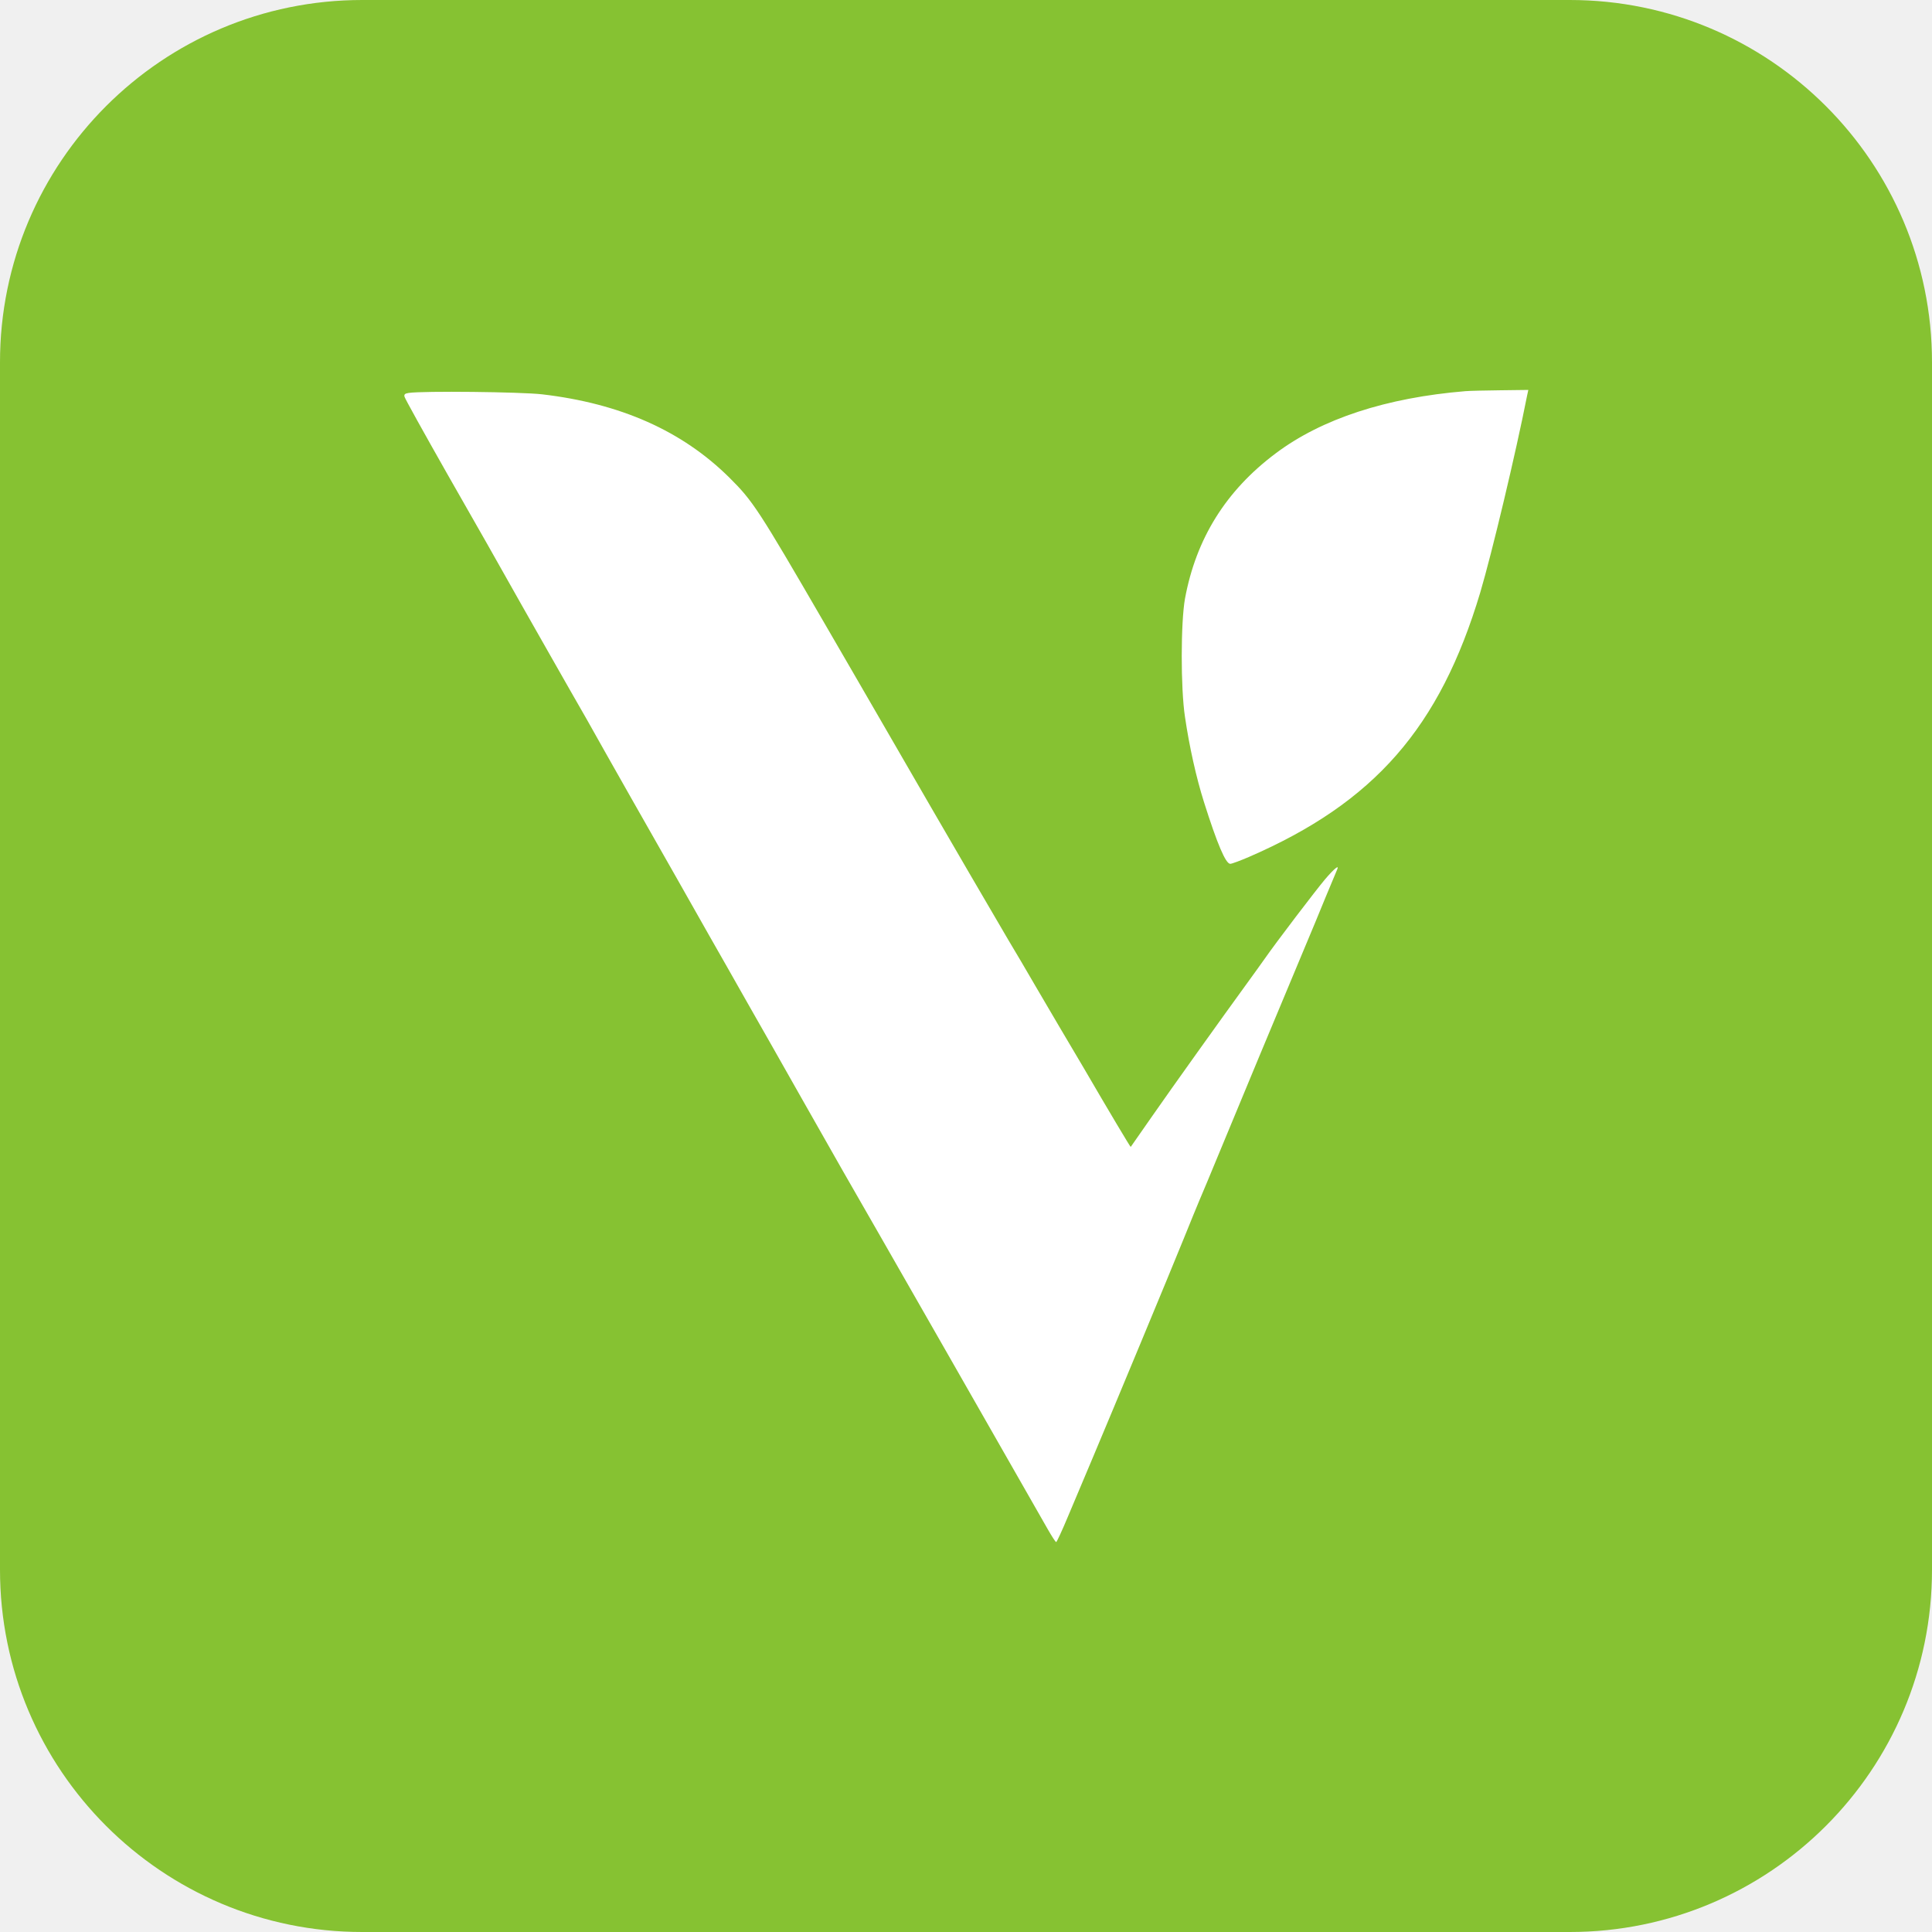
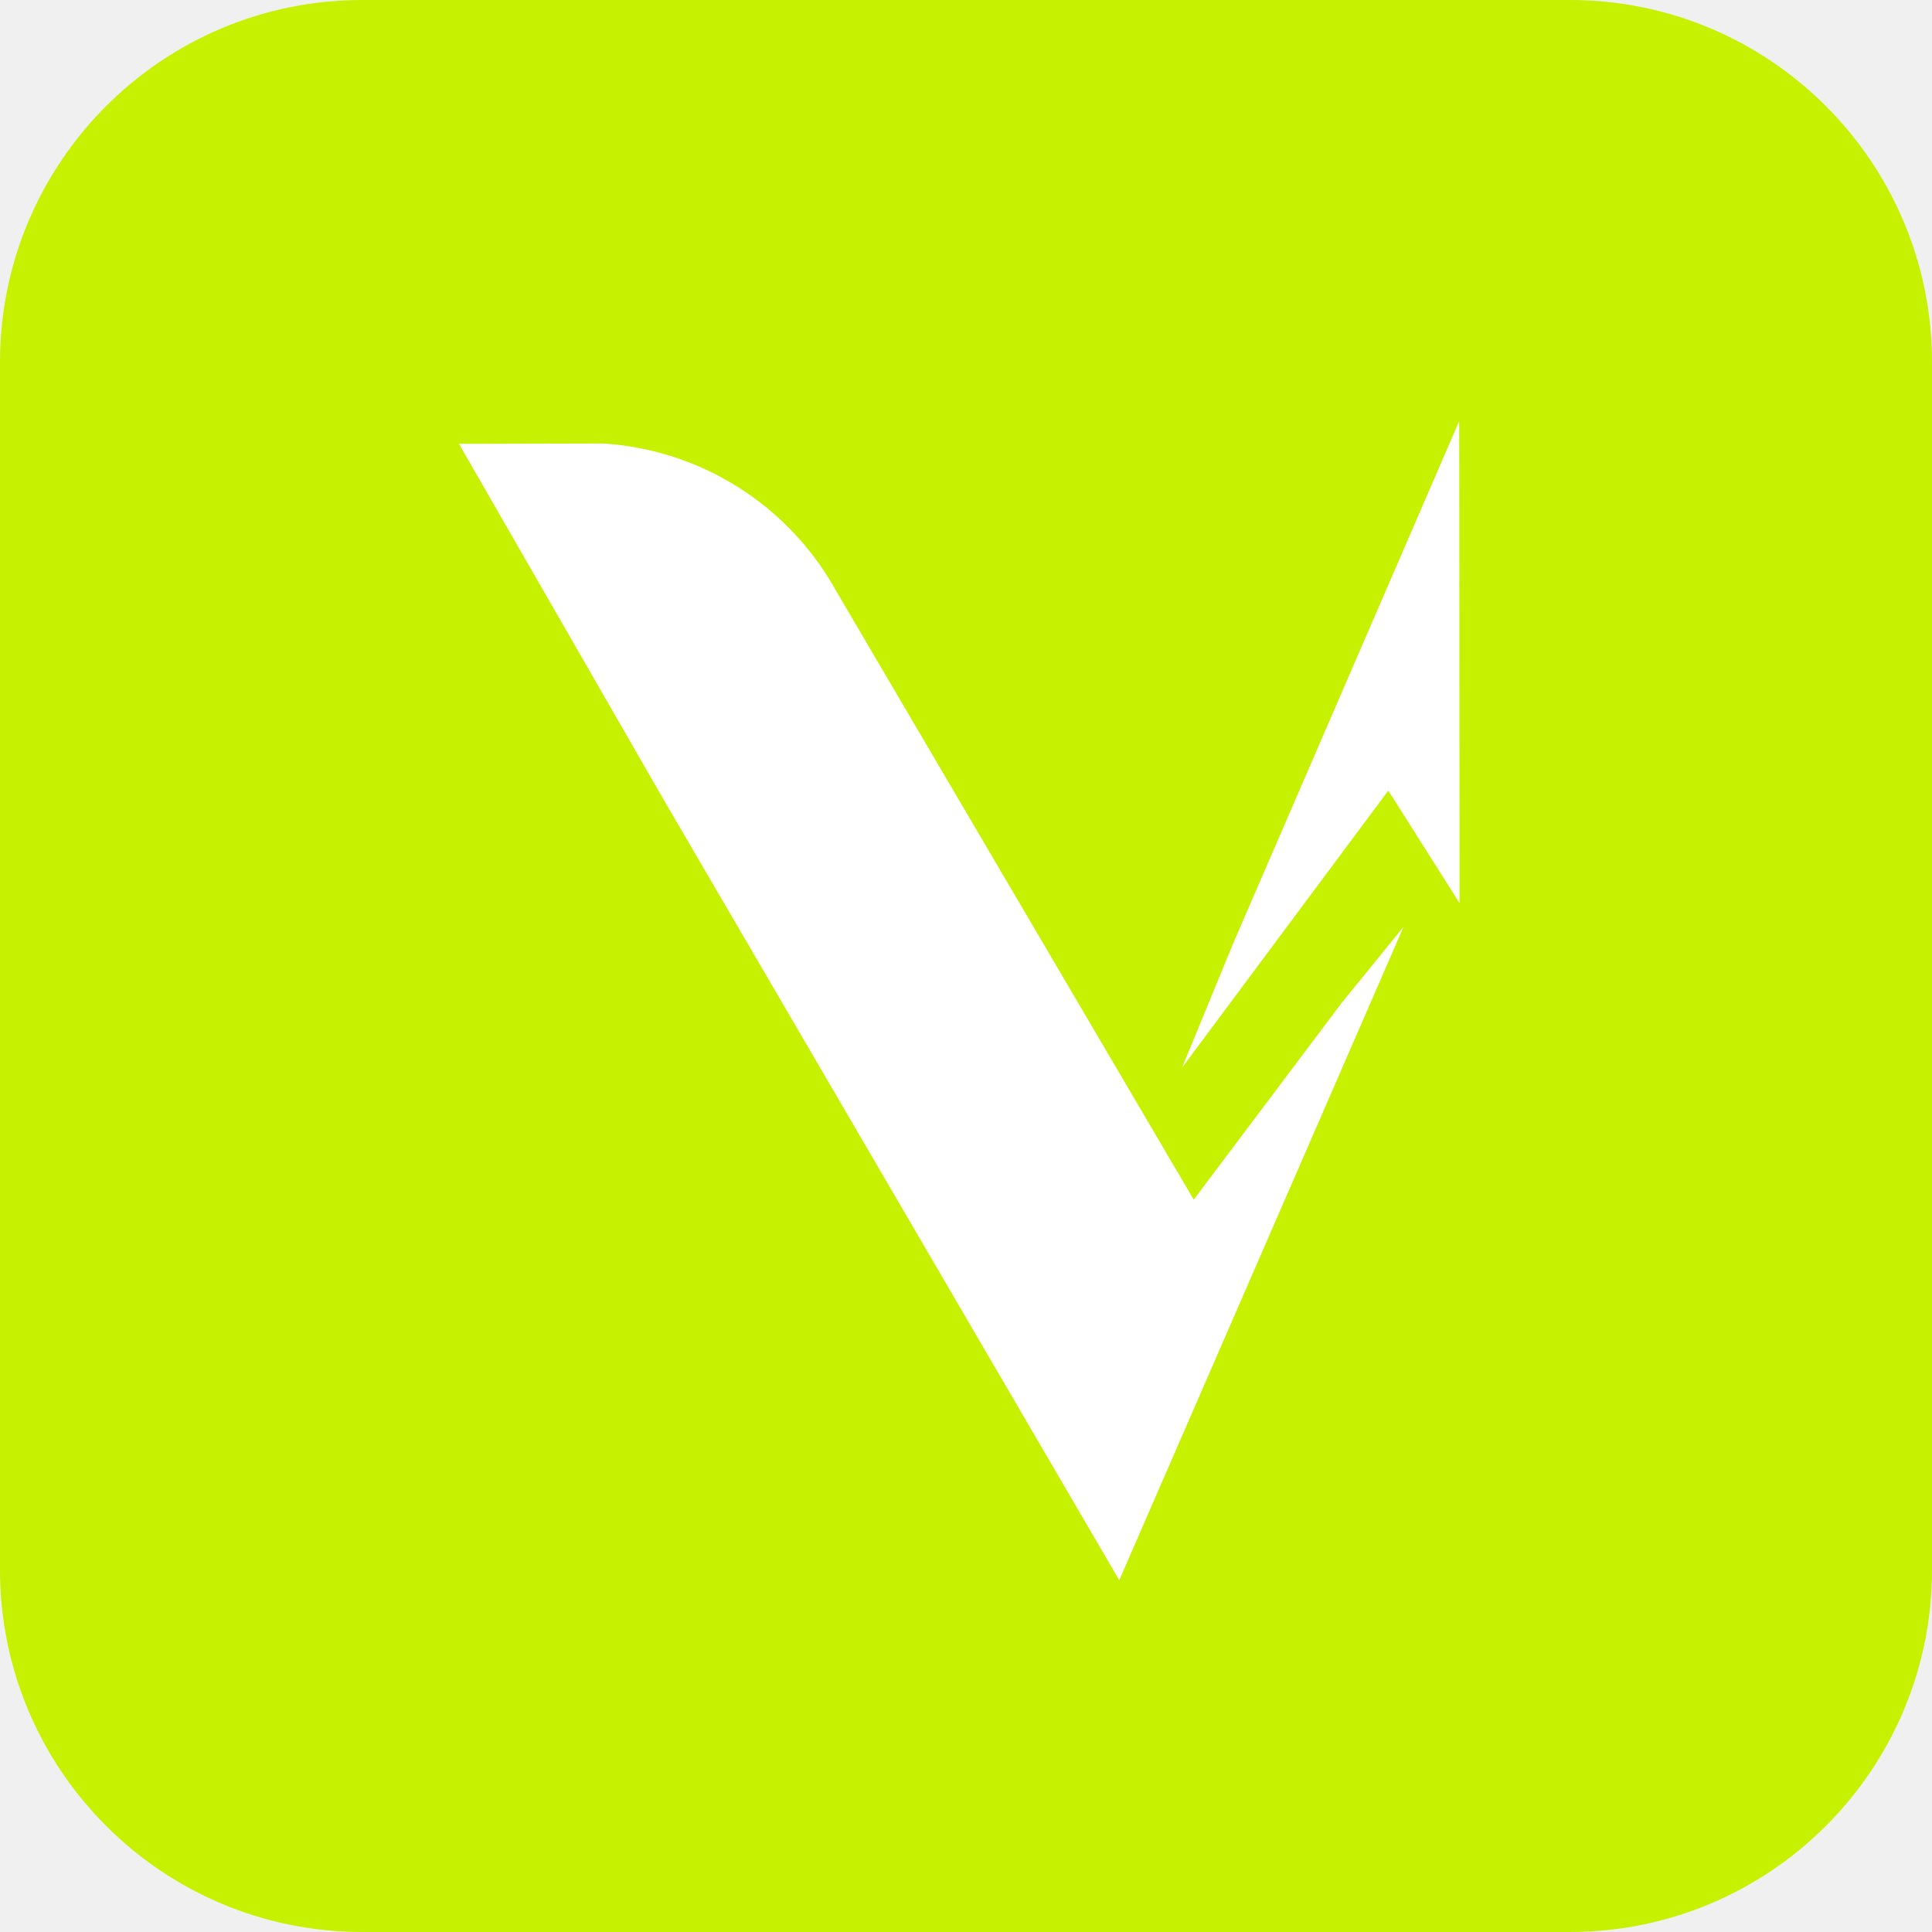
<svg xmlns="http://www.w3.org/2000/svg" width="64" height="64" viewBox="0 0 64 64">
-   <rect width="64" height="64" rx="12" ry="12" fill="#86C232" />
-   <svg x="13.267" y="12.8" width="37.466" height="38.4" viewBox="0 0 642 658" fill="#FFFFFF">
-     <g transform="translate(0,658) scale(0.1,-0.1)" stroke="none">
-       <path d="M6045 6553 c-449 -37 -816 -157 -1077 -353 -283 -212 -452 -484 -515 -825 -24 -134 -25 -507 0 -671 25 -170 64 -345 108 -484 75 -237 123 -350 149 -350 9 0 57 18 106 39 712 309 1083 733 1313 1501 67 226 202 792 266 1118 l7 32 -159 -2 c-87 -1 -176 -3 -198 -5z M47 6543 c-22 -3 -28 -9 -24 -22 2 -10 111 -206 242 -437 132 -230 323 -567 425 -749 103 -181 224 -395 270 -475 83 -144 110 -192 207 -365 50 -89 206 -364 403 -710 56 -99 139 -245 184 -325 46 -80 141 -248 213 -375 72 -126 214 -376 315 -555 102 -179 205 -361 230 -405 86 -148 1121 -1959 1162 -2032 23 -40 44 -73 48 -73 3 0 34 66 68 148 34 81 97 230 140 332 113 268 437 1047 515 1240 37 91 77 190 90 220 13 30 68 161 121 290 86 209 331 797 481 1155 30 72 82 195 114 275 33 80 63 151 66 158 13 29 -16 6 -69 -56 -53 -63 -275 -354 -344 -453 -17 -24 -62 -87 -100 -139 -144 -198 -425 -591 -539 -755 -65 -93 -119 -171 -120 -172 -1 -3 -120 196 -269 452 -49 83 -110 186 -136 230 -26 44 -87 148 -135 230 -48 83 -118 202 -156 265 -81 138 -360 616 -437 750 -30 52 -138 239 -240 415 -102 176 -266 460 -365 630 -376 648 -406 694 -541 828 -268 265 -617 420 -1062 472 -121 14 -677 20 -757 8z" />
-     </g>
+   <rect width="64" height="64" rx="12" ry="12" fill="#C6F100" />
+   <svg x="15.203" y="13.947" width="33.147" height="38.4" viewBox="0 0 702.00 813.25" fill="#FFFFFF">
+     <path d="M 0.0 16.0 L 144.25 266.75 L 463.25 813.25 L 662.75 354.75 L 619.25 408.25 L 515.5 546.25 L 264.5 119.0 A 201.21 201.21 0 0 0 101.0 15.75 L 0.0 16.0 Z" />
+     <path d="M 701.75 0.0 L 543.25 366.25 L 507.25 453.75 L 652.0 259.25 L 702.0 338.25 L 701.75 0.0 Z" />
  </svg>
</svg>
